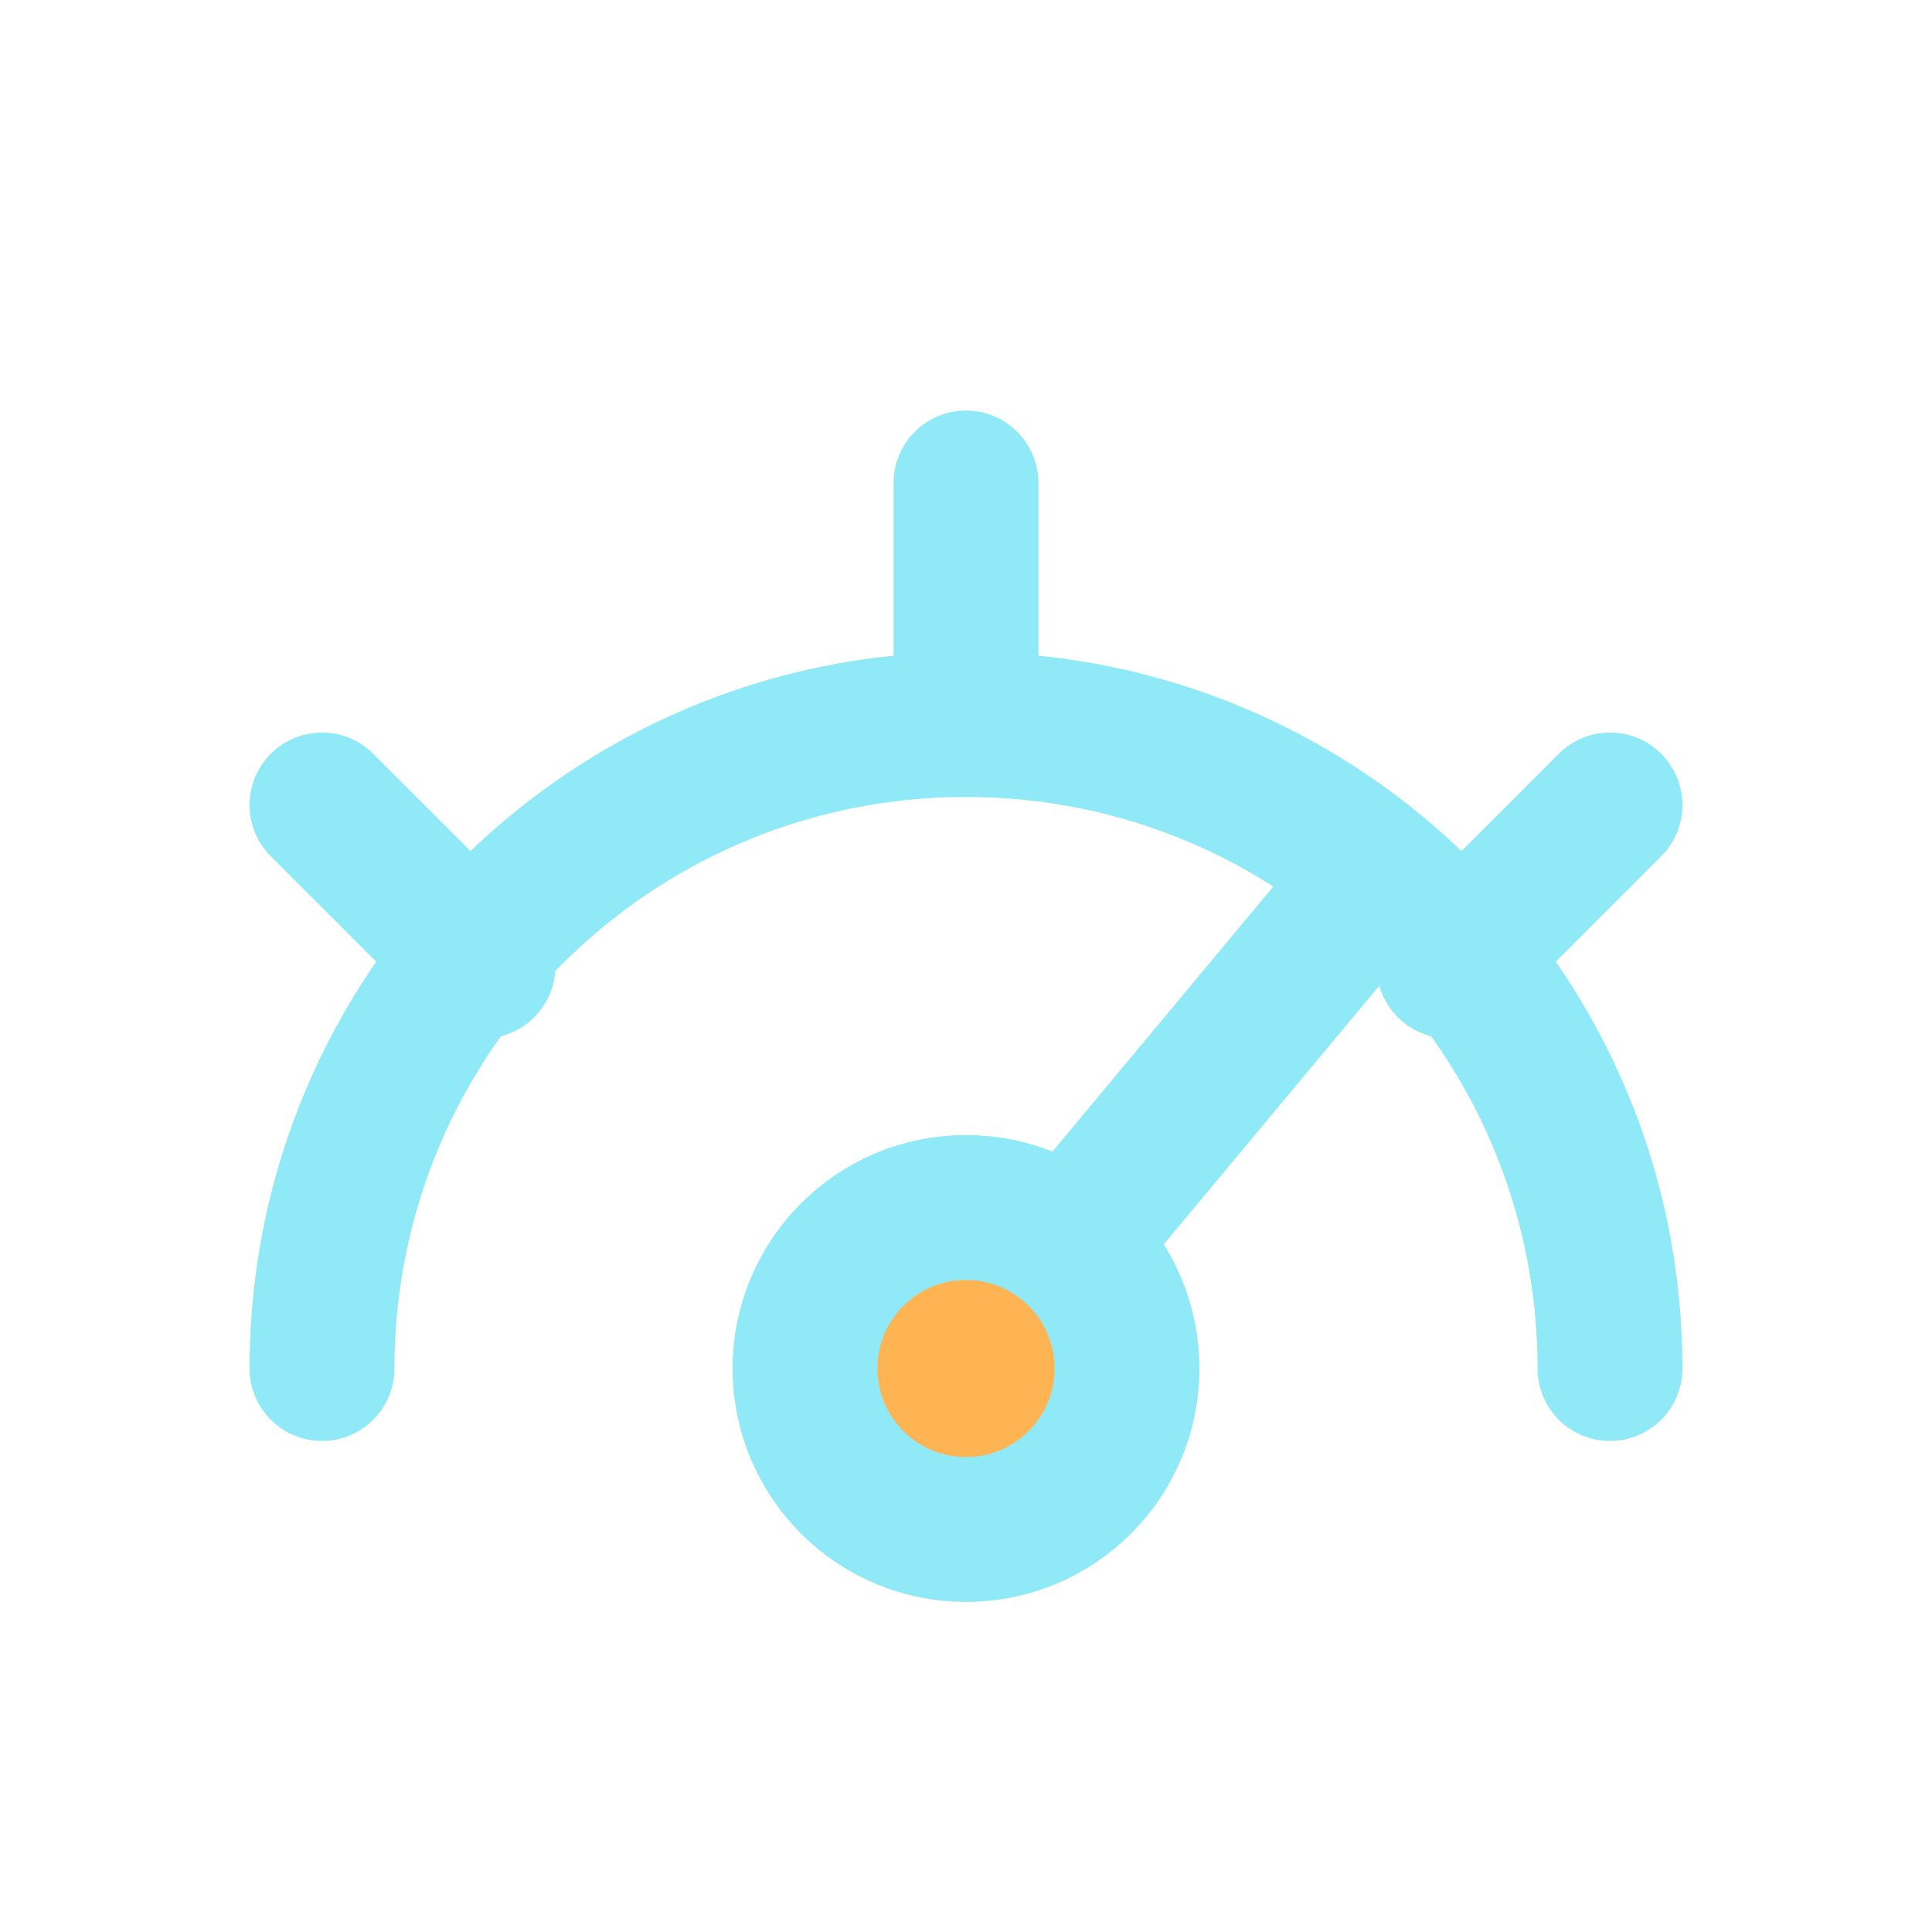
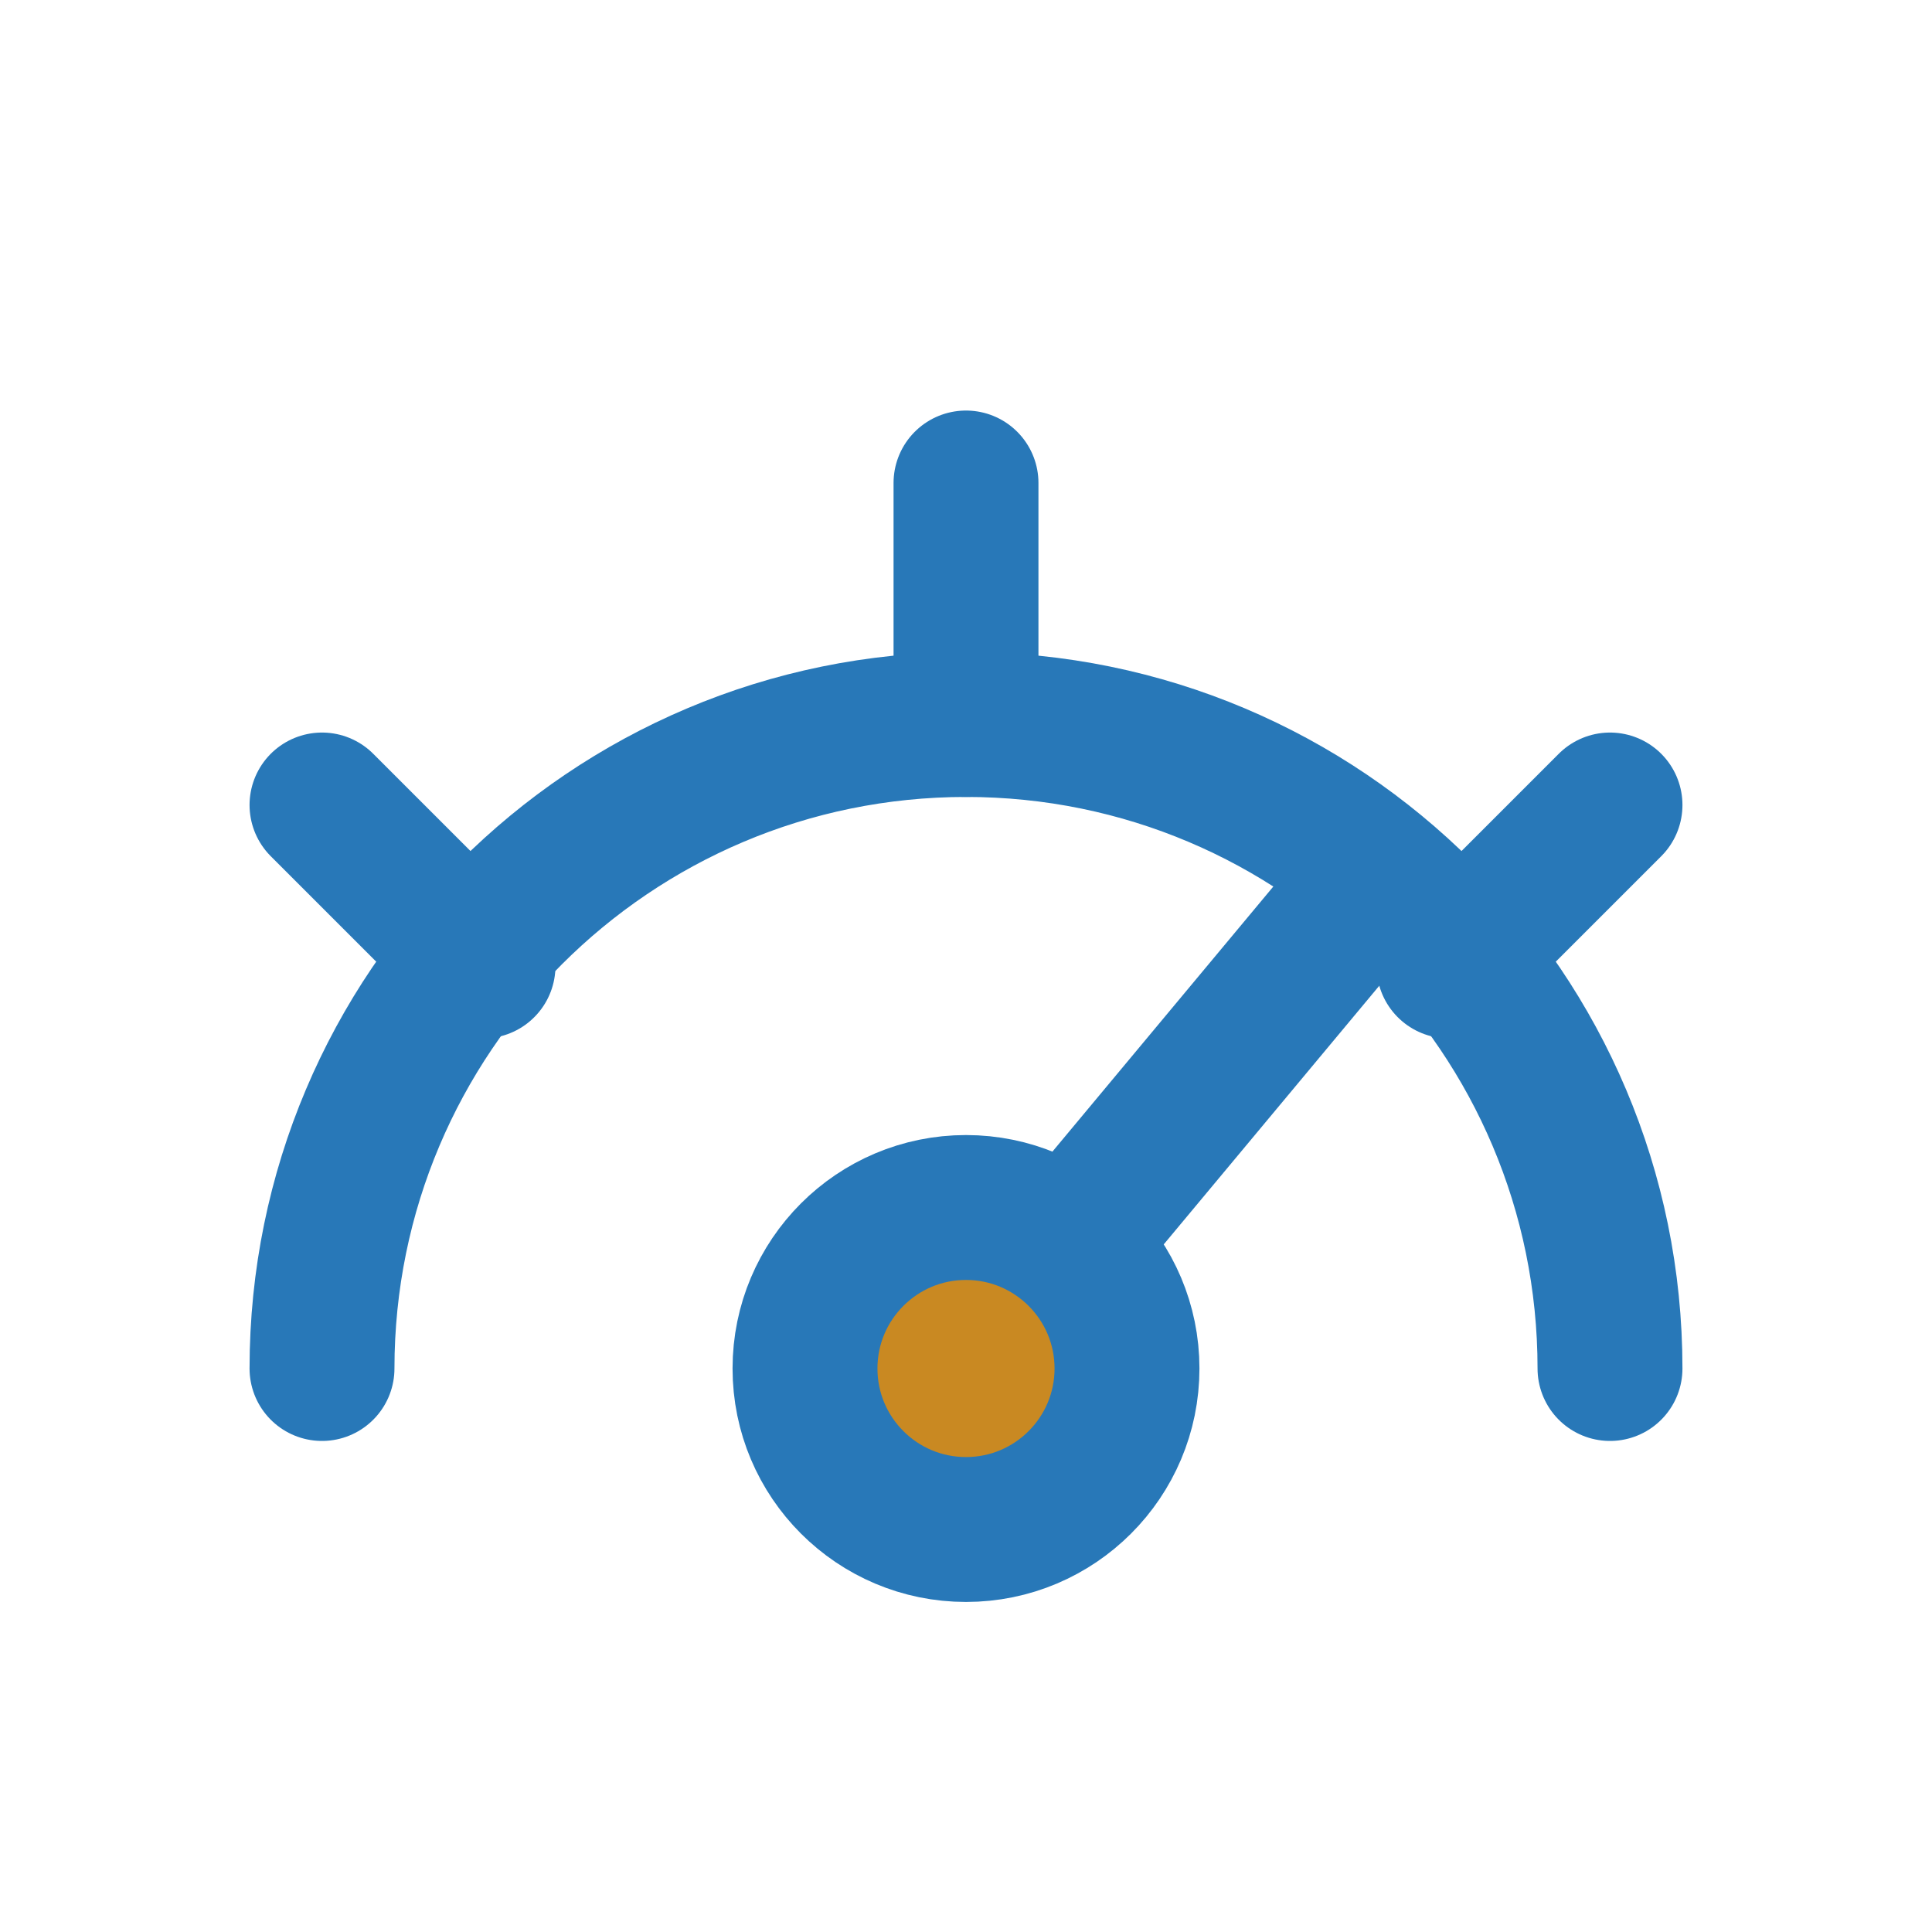
<svg xmlns="http://www.w3.org/2000/svg" viewBox="0 0 24 24">
-   <g fill="none" stroke="#8fe9f6" stroke-width="1.8" stroke-linecap="round" stroke-linejoin="round">
+   <g fill="none" stroke="#2878b8" stroke-width="1.8" stroke-linecap="round" stroke-linejoin="round">
    <path d="M4 17a8 8 0 1 1 16 0M12 17l5-6" />
    <path d="M6 12 4 10M18 12l2-2M12 9V6" />
-     <circle cx="12" cy="17" r="2" fill="#ffb454" />
+     <circle cx="12" cy="17" r="2" fill="#c98922" />
  </g>
</svg>
